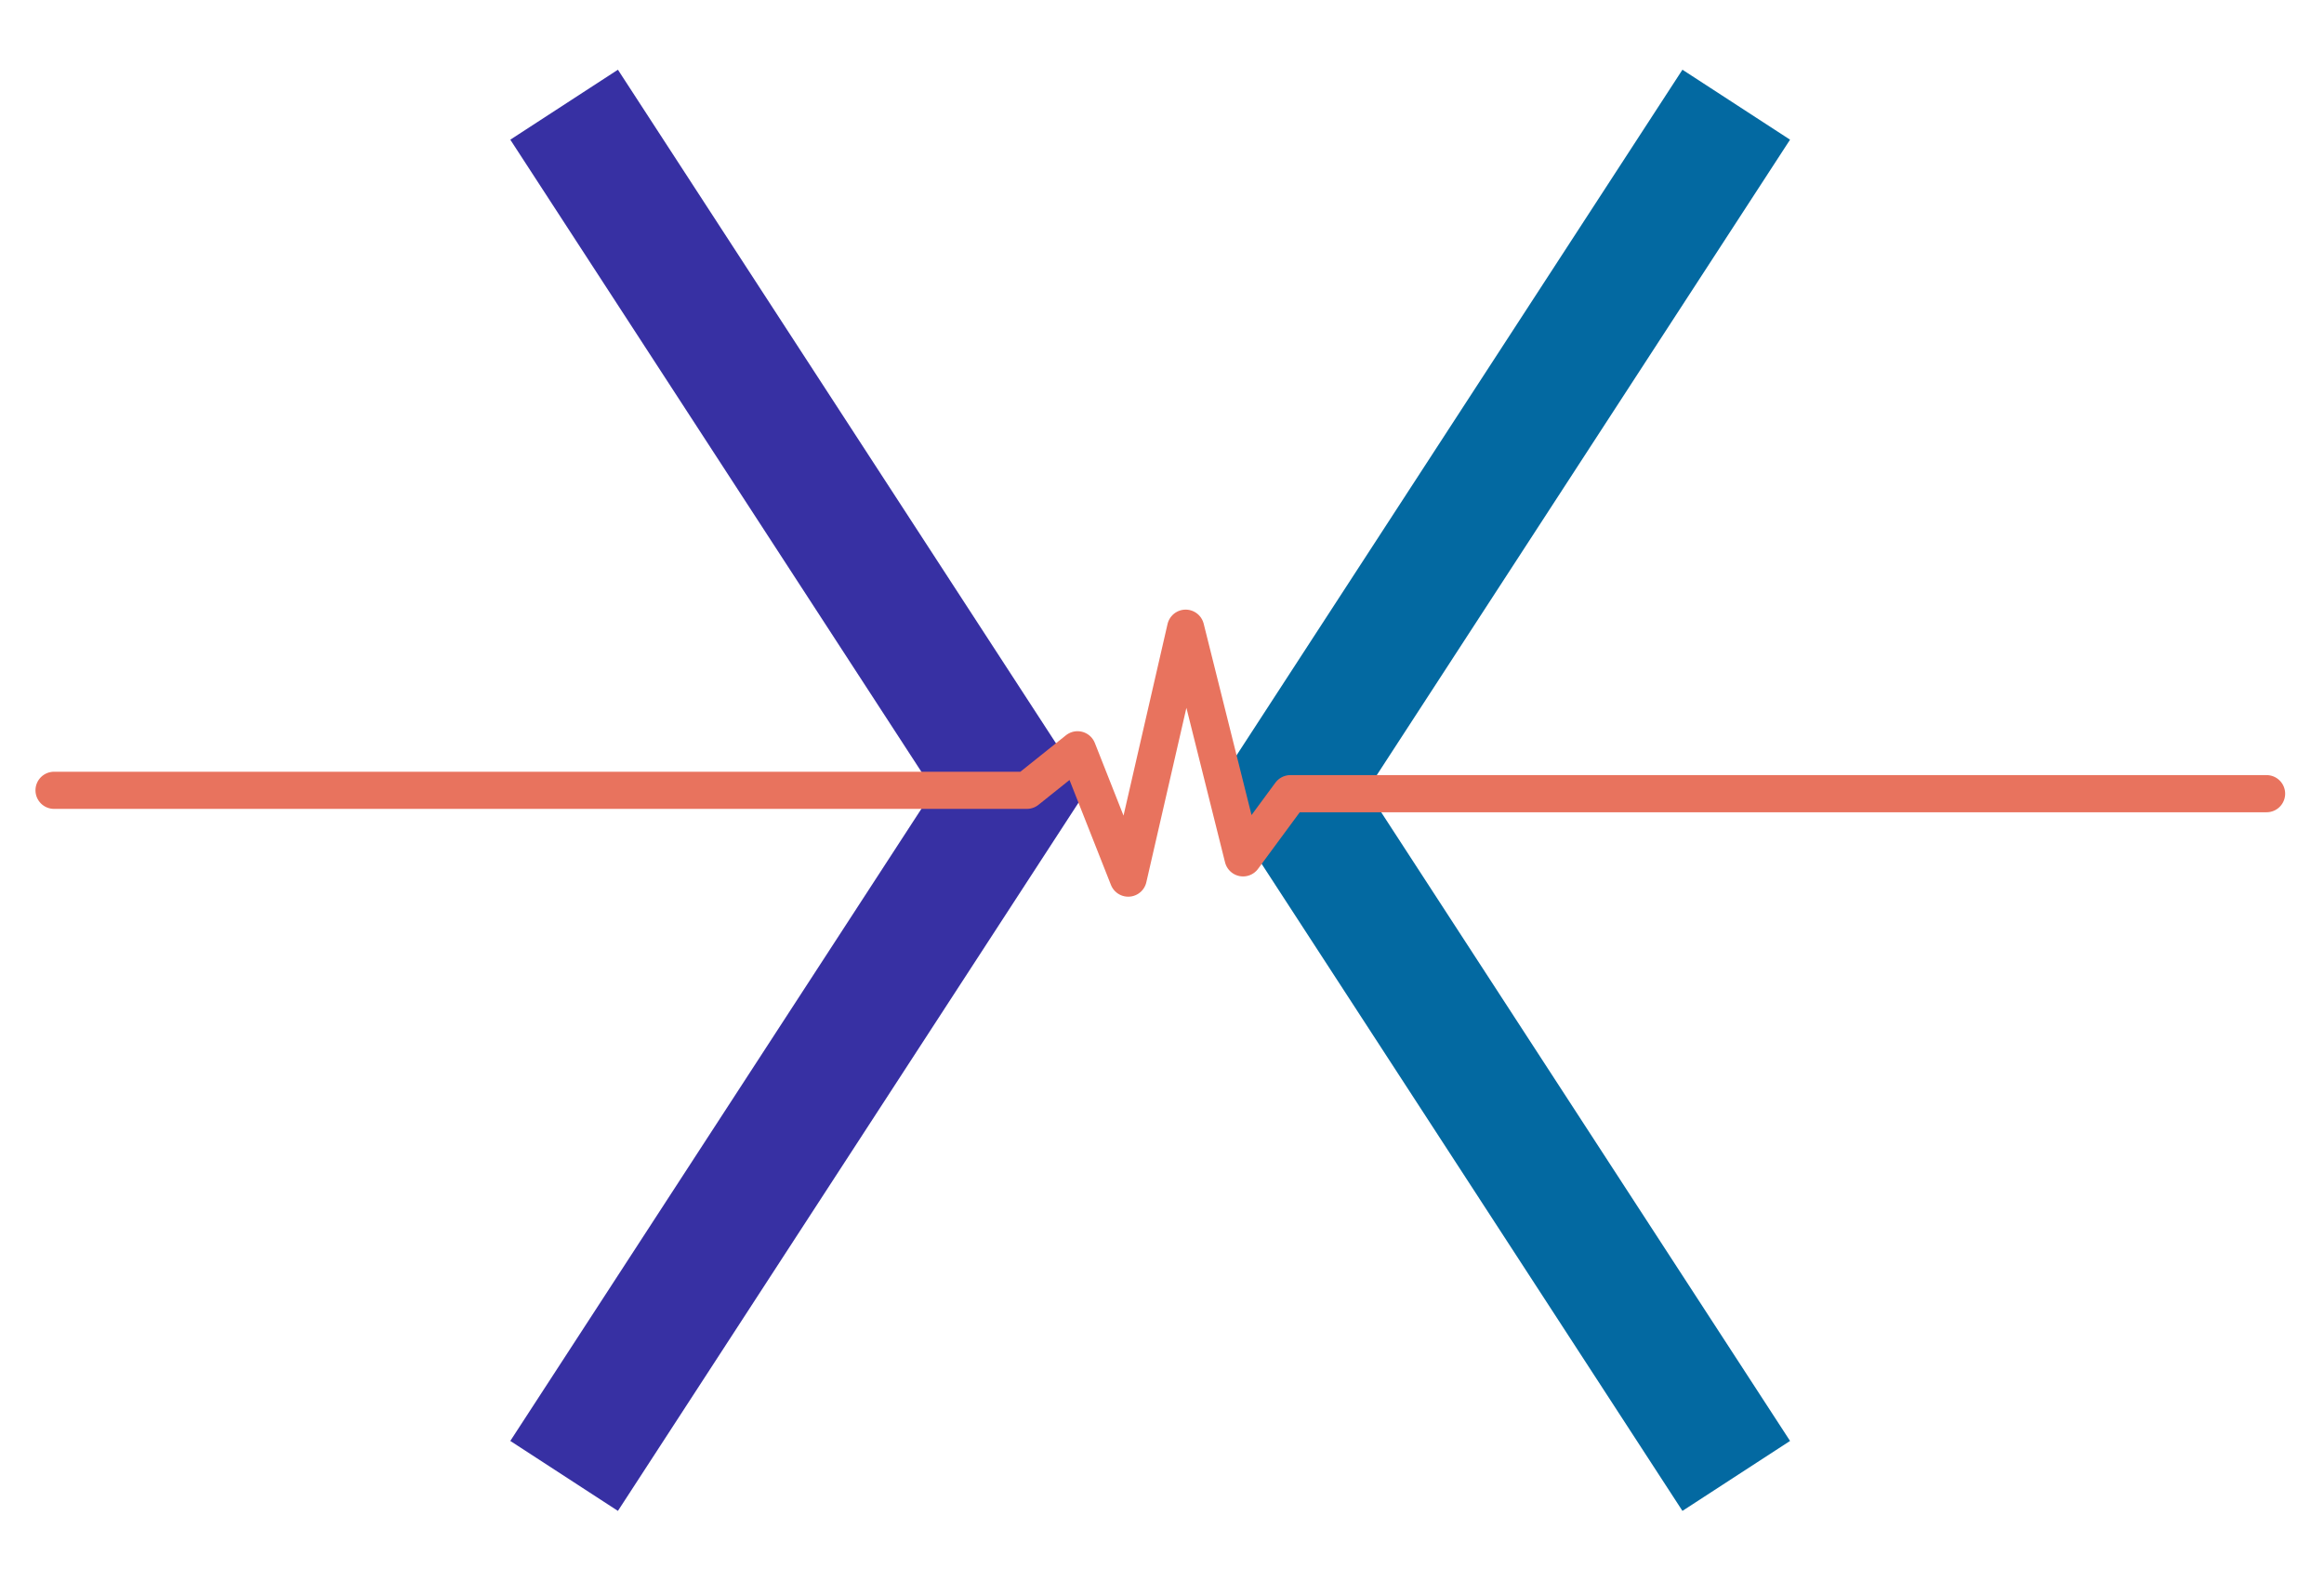
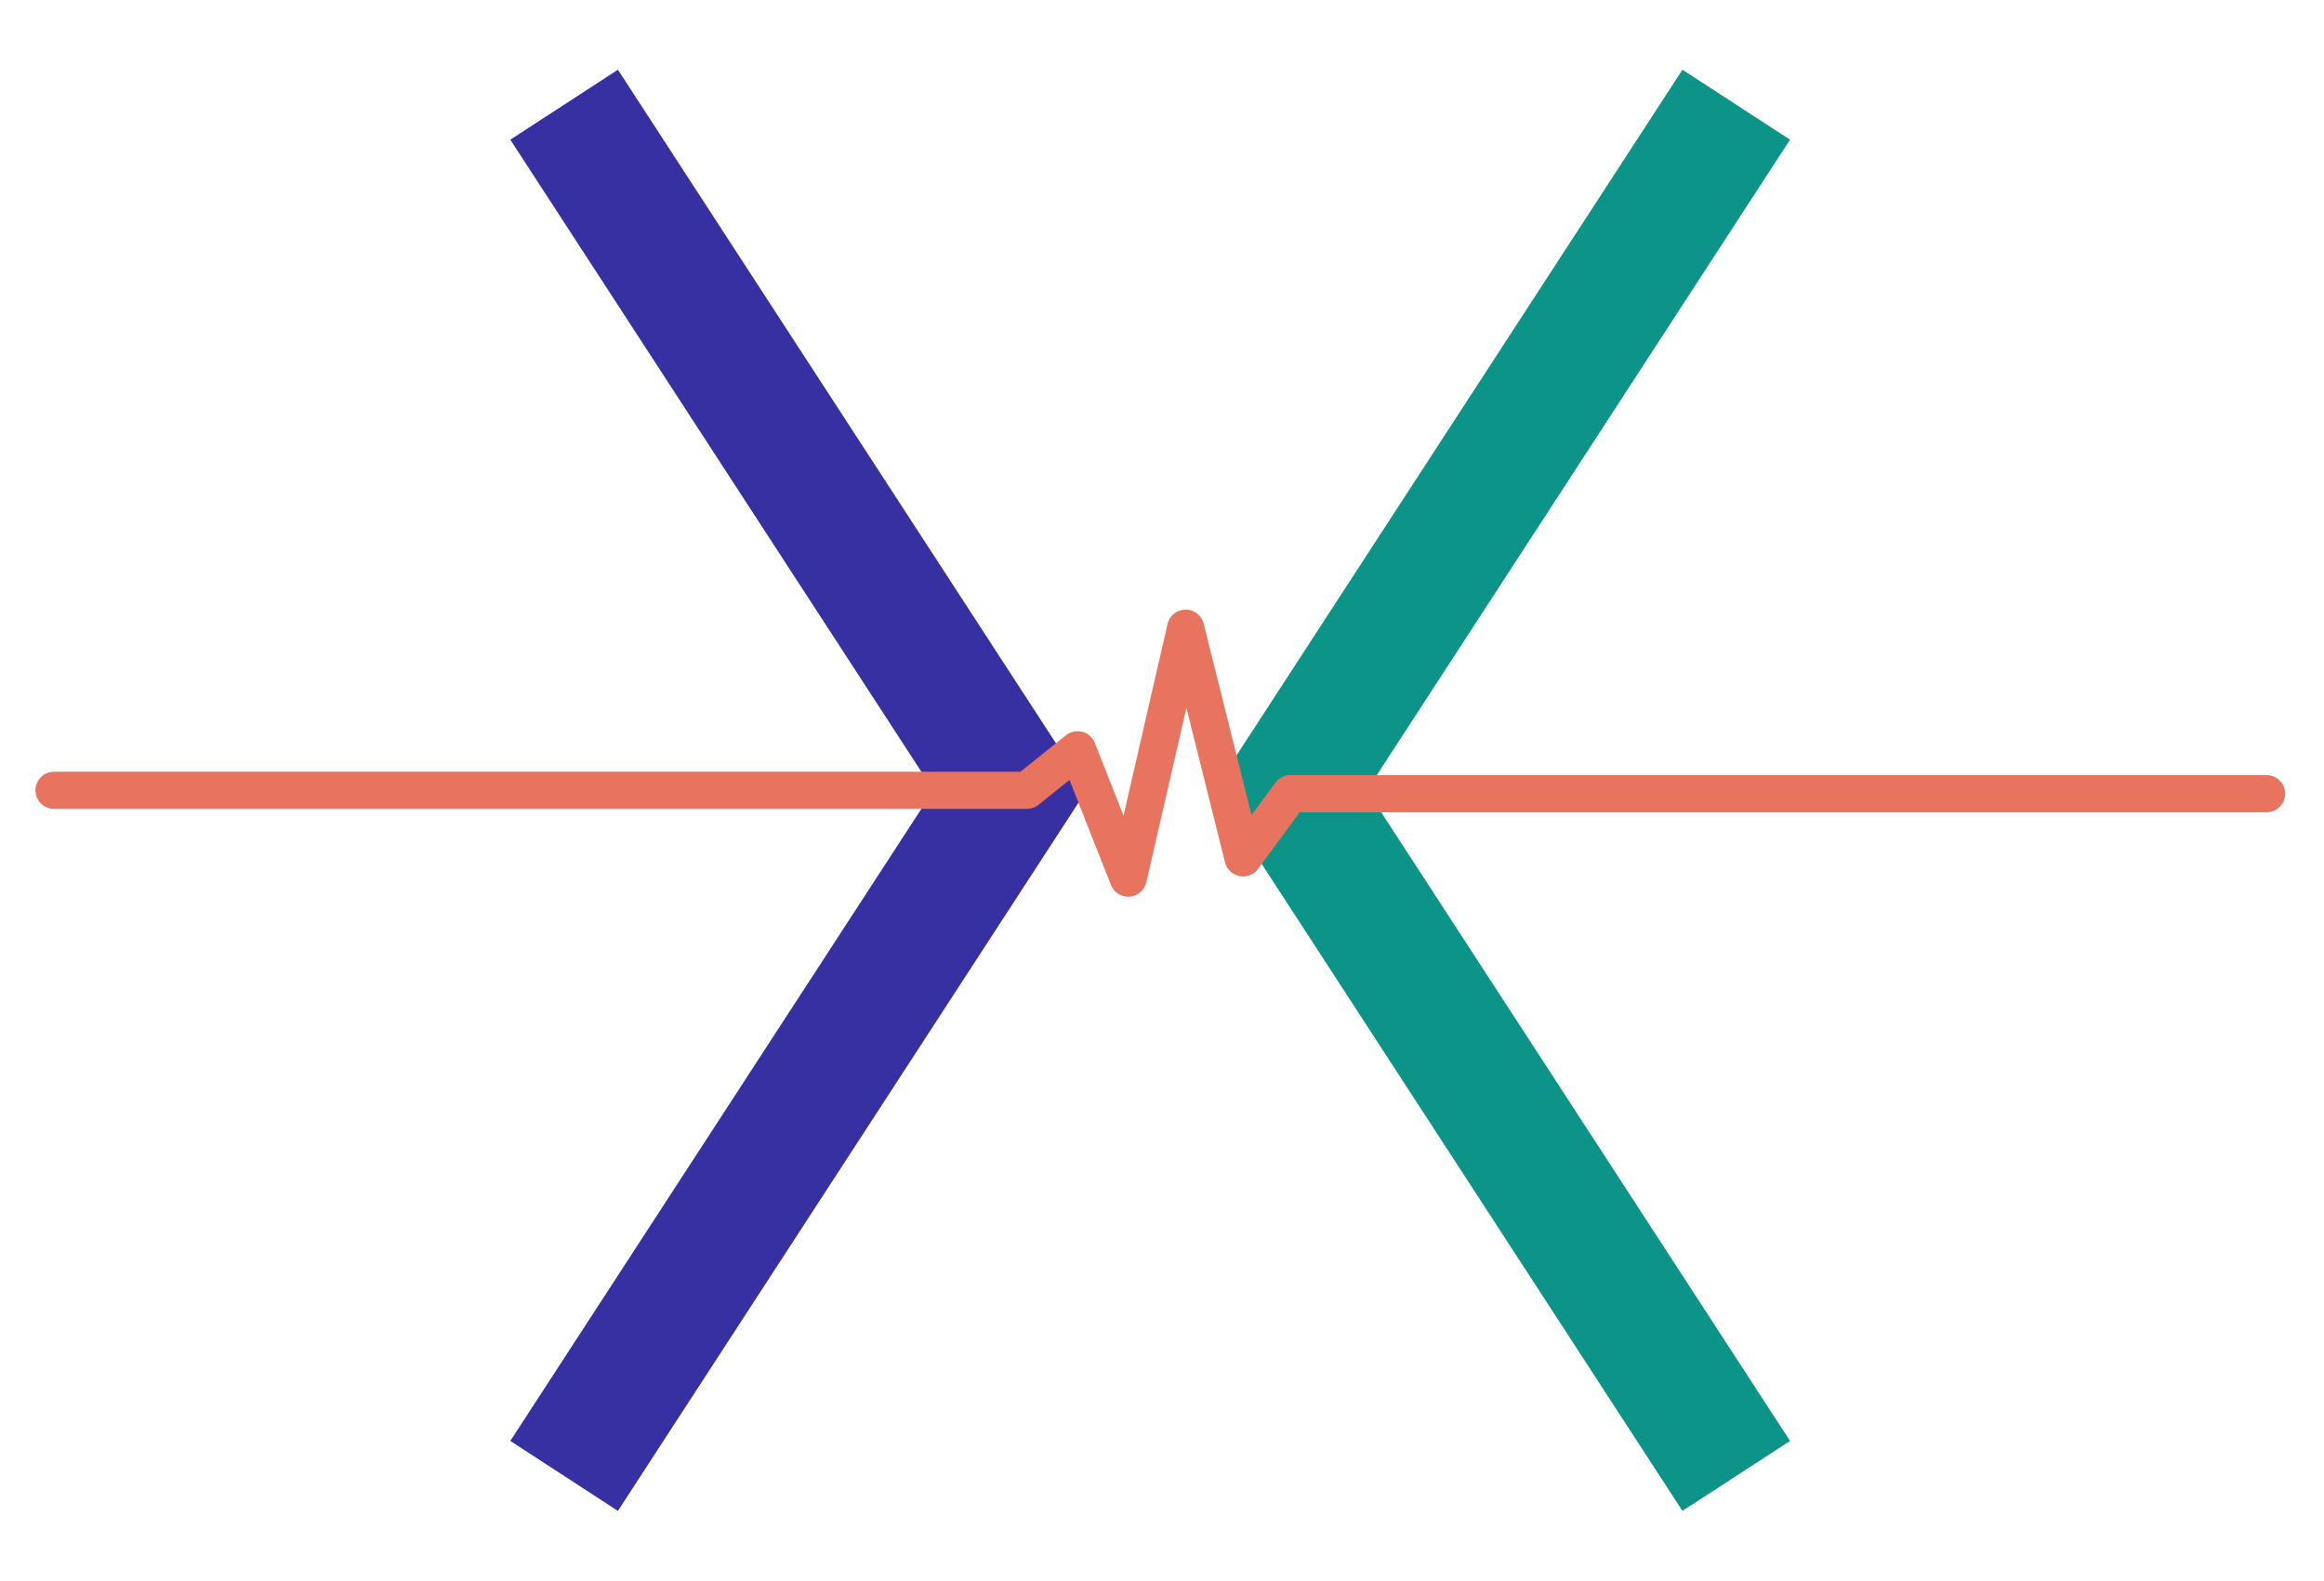
<svg xmlns="http://www.w3.org/2000/svg" viewBox="206 206 688 468" role="img" aria-label="Kiorex mark">
-   <polyline points="373,237 505,440 373,643" fill="none" stroke="#3730A3" stroke-width="38" stroke-linejoin="miter" stroke-linecap="butt" />
-   <polyline points="720,237 588,440 720,643" fill="none" stroke="#0369A1" stroke-width="38" stroke-linejoin="miter" stroke-linecap="butt" />
+   <polyline points="373,237 505,440 373,643" fill="none" stroke="#3730A3" stroke-width="38" />
+   <polyline points="720,237 588,440 720,643" fill="none" stroke="#0D9488" stroke-width="38" />
  <path d="M222 440 H510 L525 428 L540 466 L557 392 L574 460 L588 441 H877" fill="none" stroke="#E8735E" stroke-width="11" stroke-linejoin="round" stroke-linecap="round" />
</svg>
